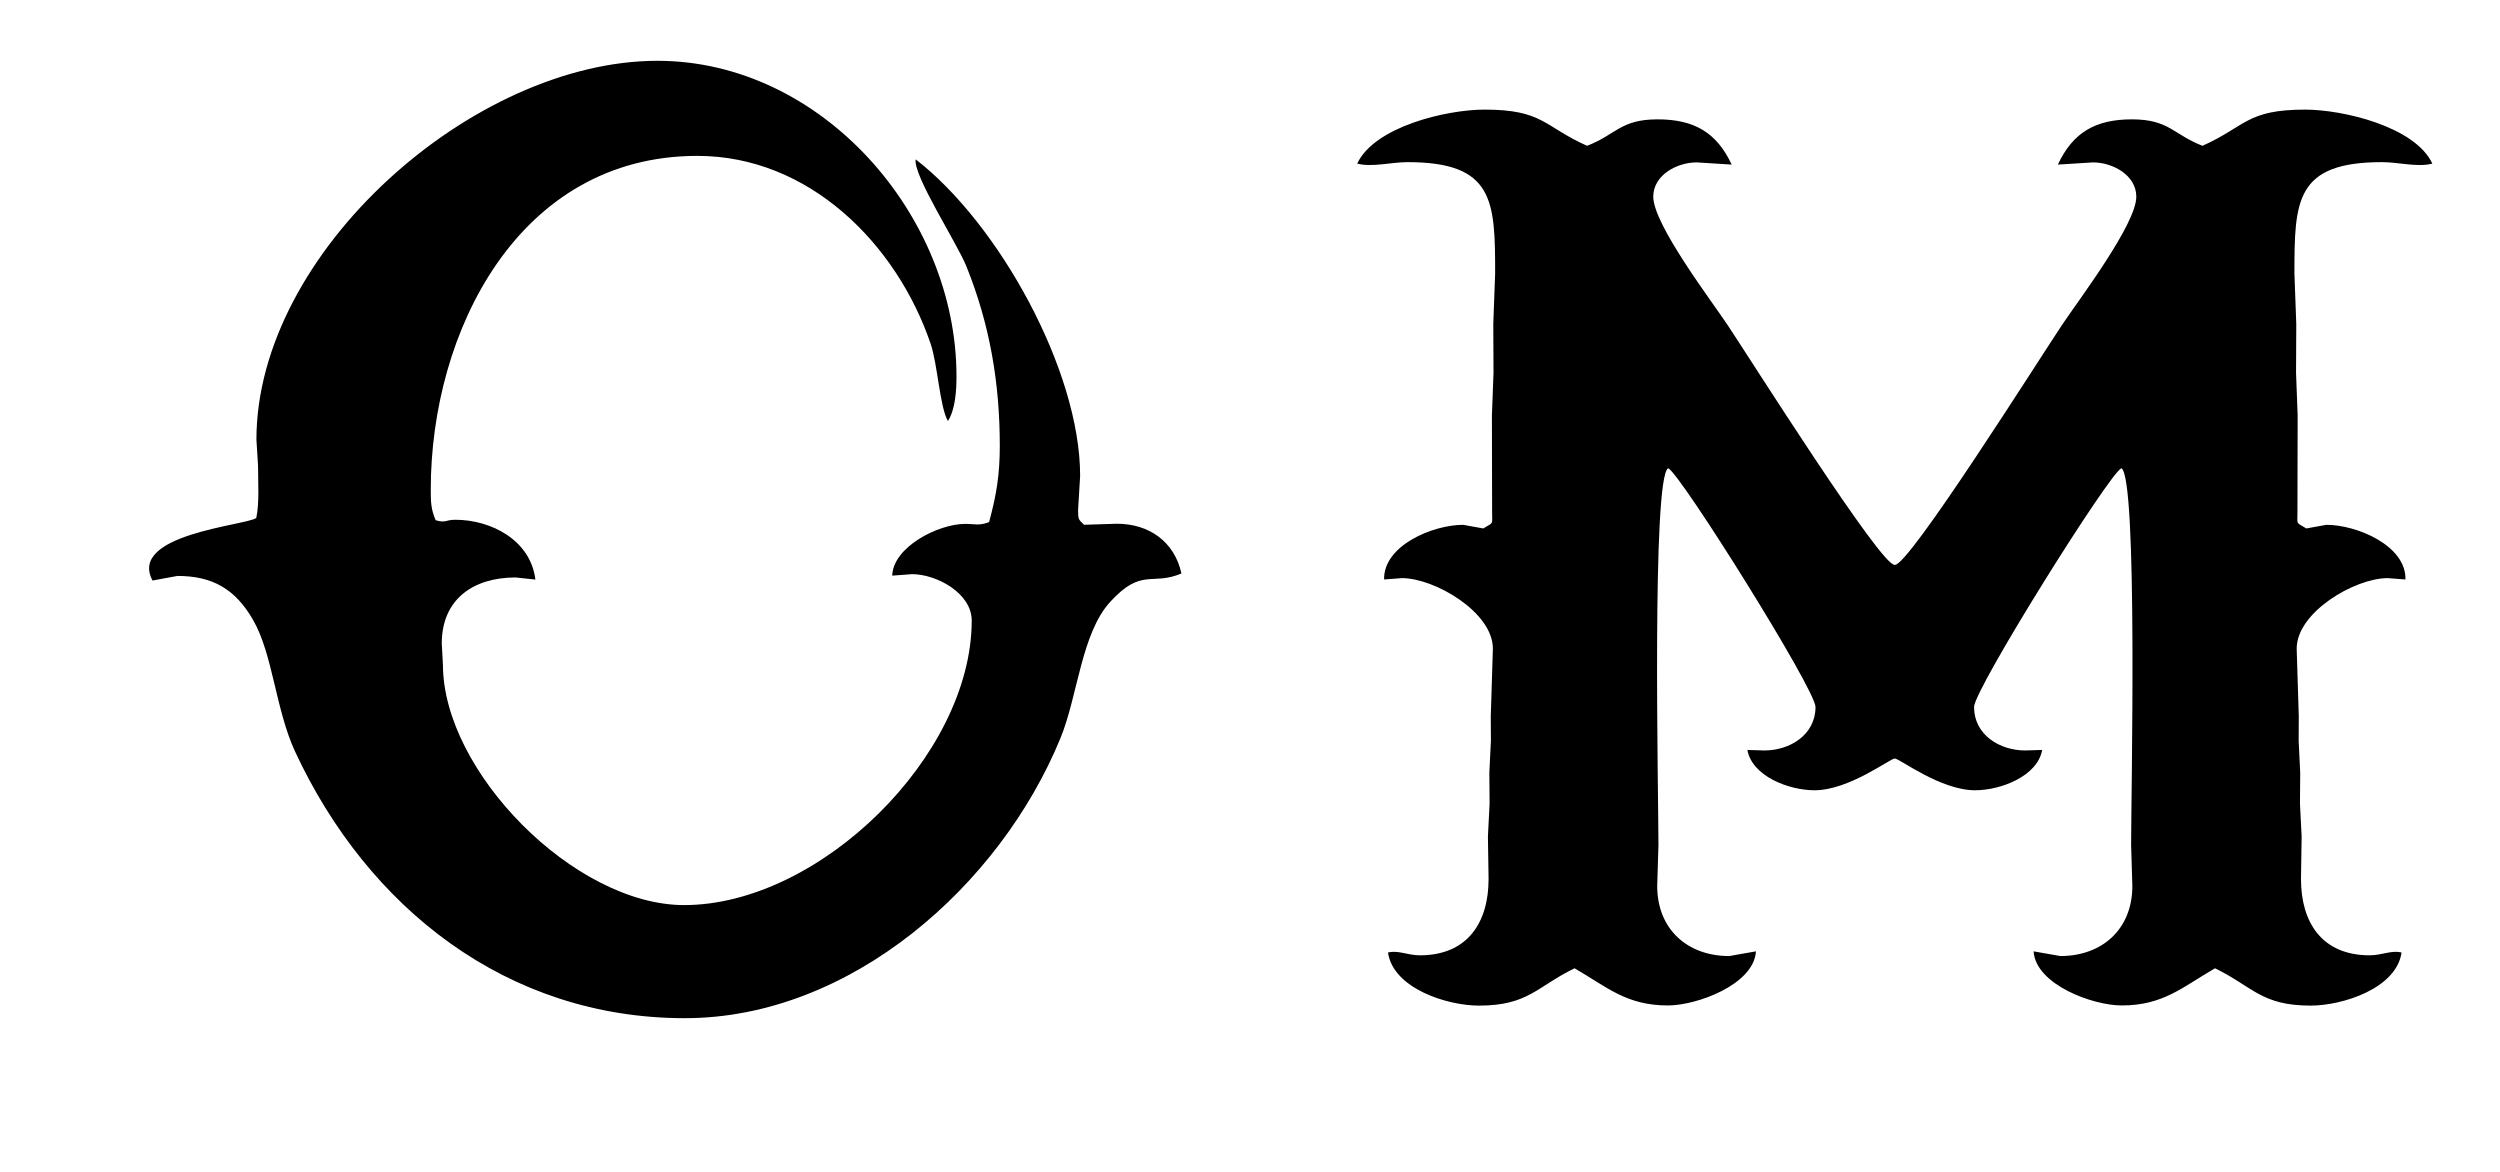
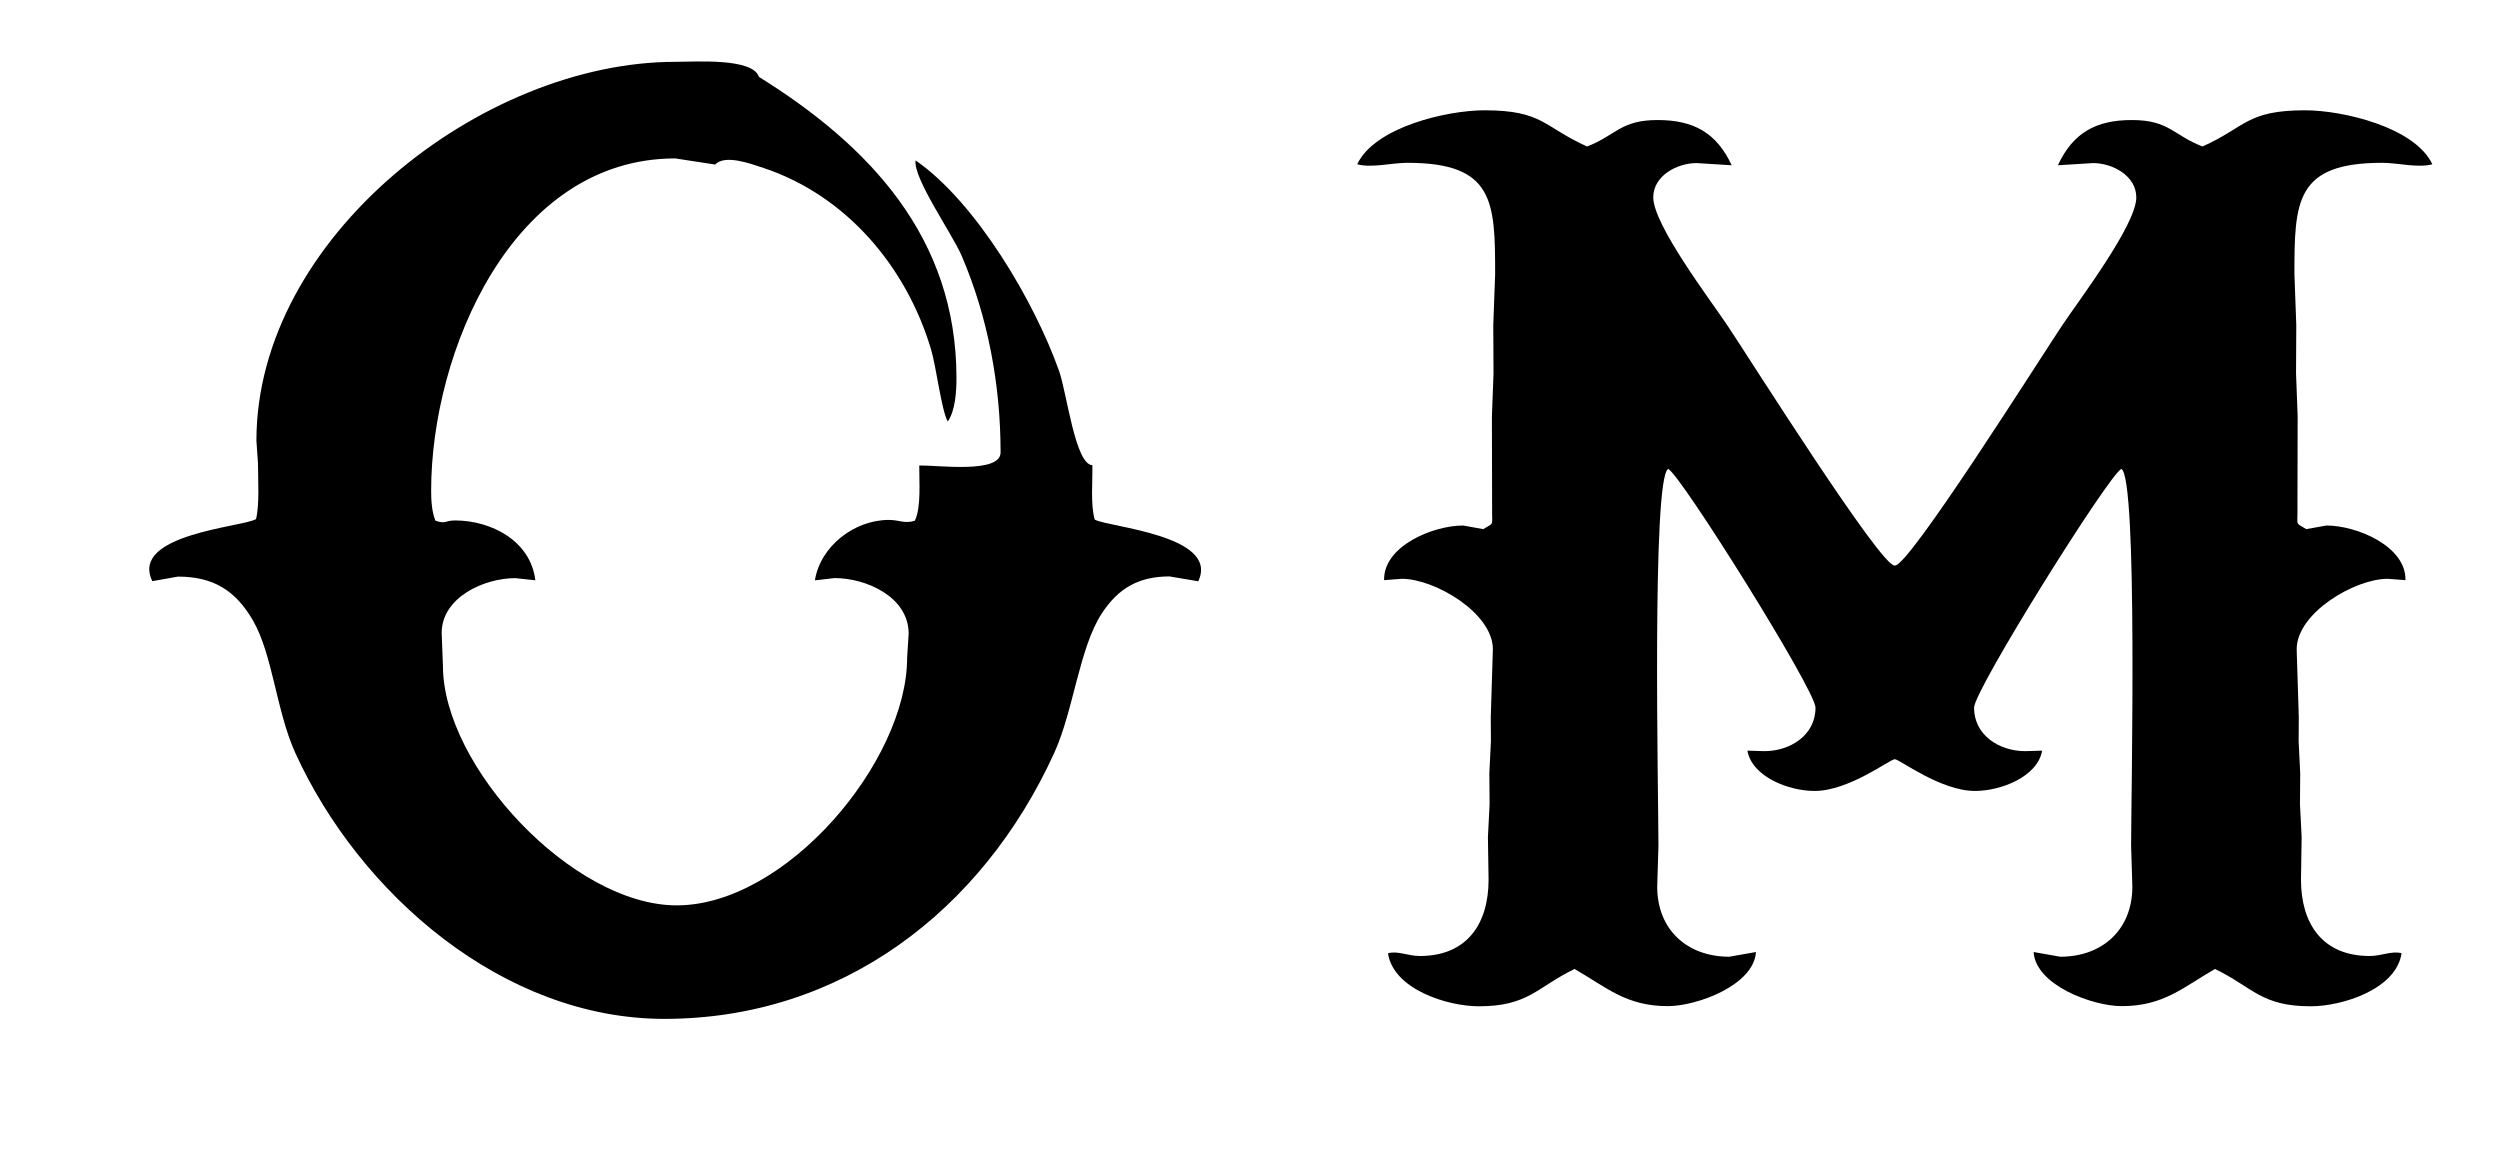
- <svg xmlns="http://www.w3.org/2000/svg" version="1.1" width="1255.693pt" height="588.463pt" viewBox="0 0 1255.693 588.463">
-   <path fill="#000000" fill-rule="evenodd" stroke="none" d="M593.41 288.044 C589.942 272.149 577.244 263.065 561.003 263.065 L544.499 263.575 C541.786 260.965 541.488 261.018 541.488 256.248 L542.529 239.043 C542.529 185.936 501.469 112.077 459.915 80.04 C458.55 88.041 480.669 122.067 485.353 133.668 C497.183 162.968 502.173 192.399 502.173 223.926 C502.173 238.252 500.535 248.551 496.79 262.245 C491.556 264.192 490.035 263.139 484.802 263.139 C471.274 263.139 448.553 274.723 448.149 289.132 L458.105 288.384 C470.342 288.384 488.07 297.896 488.07 311.684 C488.07 379.52 411.639 454.604 343.626 454.604 C288.507 454.604 222.475 387.467 222.475 333.855 L221.889 323.222 C221.889 300.983 237.713 290.042 258.982 290.042 L268.92 291.103 C266.527 271.445 246.876 261.065 228.662 261.065 C223.67 261.065 224.052 262.847 218.821 261.287 C216.409 255.688 216.365 251.889 216.365 245.837 C216.365 166.626 260.38 78.296 350.286 78.296 C406.285 78.296 450.316 122.383 467.44 172.677 C470.952 182.991 472.058 204.597 476.124 211.471 C479.86 205.636 480.422 196.156 480.422 188.973 C480.422 108.239 412.832 30.54 330.188 30.54 C237.943 30.54 128.792 126.519 128.792 220.854 L129.61 233.916 C129.61 241.656 130.339 252.966 128.708 260.187 C123.193 263.981 64.169 268.353 76.608 291.587 L89.121 289.28 C106.734 289.28 118.19 295.86 127.111 311.362 C137.064 328.654 138.455 356.48 148.203 377.464 C184.771 456.181 254.846 511.408 343.957 511.408 C427.291 511.408 502.342 444.669 532.666 370.701 C541.389 349.423 543.09 318.091 557.744 302.175 C573.56 284.995 578.456 294.368 593.41 288.044 Z M951.705 283.704 C945.112 284.967 879.049 180.188 867.736 163.266 C858.989 150.182 830.392 112.574 830.392 98.795 C830.392 87.844 842.448 81.567 852.149 81.567 L869.794 82.672 C862.203 66.434 850.802 59.948 832.579 59.948 C813.941 59.948 811.725 67.605 797.156 73.233 C775.365 63.501 775.074 55.057 745.635 55.057 C726.586 55.057 690.412 63.569 681.696 82.172 C689.094 84.138 698.858 81.438 706.918 81.438 C750.442 81.438 750.973 100.822 750.973 137.381 L750.042 162.842 L750.158 187.325 L749.352 208.666 L749.454 257.287 C749.454 263.866 750.361 262.126 745.007 265.428 L734.92 263.608 C719.677 263.608 694.817 273.989 695.201 291.053 L704.146 290.377 C720.592 290.377 749.839 307.479 749.839 325.785 L748.779 359.9 L748.852 371.969 L748.064 388.123 L748.188 403.64 L747.35 420.136 L747.677 441.513 C747.677 463.377 737.08 479.831 713.182 479.831 C707.022 479.831 702.188 477.116 697.159 478.445 C699.794 496.536 726.916 505.094 742.779 505.094 C767.608 505.094 771.779 495.662 790.857 486.342 C807.111 495.731 816.854 505.016 837.73 505.016 C852.372 505.016 880.943 494.488 881.978 477.838 L868.557 480.202 C847.516 480.202 832.375 466.675 832.375 445.009 L833.001 424.334 C833.001 400.01 829.593 239.485 837.899 235.177 C844.059 237.943 911.886 346.265 911.886 355.099 C911.886 369.092 898.988 376.941 886.24 376.941 L877.682 376.685 C879.992 389.836 898.455 396.937 911.402 396.937 C928.729 396.937 949.349 380.979 951.705 380.979 C954.061 380.979 974.68 396.937 992.008 396.937 C1004.954 396.937 1023.418 389.836 1025.727 376.685 L1017.169 376.941 C1004.421 376.941 991.524 369.092 991.524 355.099 C991.524 346.265 1059.351 237.943 1065.51 235.177 C1073.816 239.485 1070.408 400.01 1070.408 424.334 L1071.034 445.009 C1071.034 466.675 1055.893 480.202 1034.853 480.202 L1021.431 477.838 C1022.466 494.488 1051.037 505.016 1065.679 505.016 C1086.555 505.016 1096.299 495.731 1112.552 486.342 C1131.631 495.662 1135.801 505.094 1160.63 505.094 C1176.493 505.094 1203.615 496.536 1206.25 478.445 C1201.221 477.116 1196.387 479.831 1190.228 479.831 C1166.329 479.831 1155.732 463.377 1155.732 441.513 L1156.06 420.136 L1155.222 403.64 L1155.345 388.123 L1154.557 371.969 L1154.63 359.9 L1153.57 325.785 C1153.57 307.479 1182.818 290.377 1199.263 290.377 L1208.208 291.053 C1208.592 273.989 1183.732 263.608 1168.49 263.608 L1158.402 265.428 C1153.048 262.126 1153.955 263.866 1153.955 257.287 L1154.057 208.666 L1153.251 187.325 L1153.367 162.842 L1152.436 137.381 C1152.436 100.822 1152.968 81.438 1196.491 81.438 C1204.552 81.438 1214.315 84.138 1221.713 82.172 C1212.998 63.569 1176.823 55.057 1157.774 55.057 C1128.335 55.057 1128.044 63.501 1106.253 73.233 C1091.684 67.605 1089.468 59.948 1070.83 59.948 C1052.608 59.948 1041.206 66.434 1033.615 82.672 L1051.26 81.567 C1060.961 81.567 1073.017 87.844 1073.017 98.795 C1073.017 112.574 1044.421 150.182 1035.673 163.266 C1024.36 180.188 958.297 284.967 951.705 283.704 Z" />
+ <svg xmlns="http://www.w3.org/2000/svg" version="1.1" width="1255.693pt" height="588.806pt" viewBox="0 0 1255.693 588.806">
+   <path fill="#000000" fill-rule="evenodd" stroke="none" d="M601.857 291.969 C612.831 268.781 556.372 264.77 549.868 260.982 C547.664 253.608 548.863 241.744 548.673 233.666 C540.051 233.341 535.897 197.504 531.956 186.357 C519.674 151.623 490.231 101.535 459.873 80.566 C458.59 89.468 478.224 117.338 483.01 128.465 C496.295 159.354 502.571 193.672 502.571 227.236 C502.571 237.987 471.367 233.644 461.731 233.794 C461.629 241.752 462.789 254.853 459.486 261.56 C454.145 263.17 451.913 261.145 446.415 261.145 C429.115 261.145 412.025 274.365 409.304 291.498 L419.175 290.354 C435.081 290.354 456.395 299.764 456.395 318.317 L455.631 330.357 C455.631 382.444 394.864 454.746 339.9 454.746 C287.436 454.746 222.477 384.755 222.477 334.476 L221.846 317.953 C221.846 299.932 243.337 290.385 258.773 290.385 L268.892 291.459 C266.516 271.681 246.816 261.407 228.52 261.407 C223.447 261.407 224.055 263.339 218.72 261.536 C216.866 256.96 216.554 251.413 216.554 246.368 C216.554 177.106 257.198 79.57 339.167 79.57 L359.218 82.648 C364.123 77.42 377.077 82.219 383.595 84.396 C425.198 98.291 455.184 133.948 467.591 175.3 C470.288 184.292 472.829 205.943 476.032 211.712 C479.813 206.354 480.409 196.77 480.409 189.801 C480.409 119.263 436.636 73.117 381.216 38.629 C378.076 28.974 349.261 31.062 339.091 31.062 C242.192 31.062 128.791 119.379 128.791 221.367 L129.577 232.705 C129.577 240.898 130.43 253.158 128.602 260.716 C122.499 264.693 64.91 268.181 76.515 291.902 L89.353 289.617 C106.819 289.617 118.141 296.279 127.032 311.6 C136.956 328.699 138.814 357.367 148.397 378.341 C180.665 448.969 252.702 511.757 333.697 511.757 C422.561 511.757 493.291 457.489 529.486 378.249 C539.3 356.761 542.05 325.46 553.442 308.059 C561.833 295.243 572.196 289.526 587.447 289.526 L601.857 291.969 Z M951.705 284.047 C945.112 285.31 879.049 180.53 867.736 163.609 C858.989 150.525 830.392 112.917 830.392 99.138 C830.392 88.186 842.448 81.909 852.149 81.909 L869.794 83.014 C862.203 66.777 850.802 60.291 832.579 60.291 C813.941 60.291 811.725 67.947 797.156 73.575 C775.365 63.844 775.074 55.399 745.635 55.399 C726.586 55.399 690.412 63.912 681.696 82.514 C689.094 84.481 698.858 81.781 706.918 81.781 C750.442 81.781 750.973 101.165 750.973 137.723 L750.042 163.185 L750.158 187.668 L749.352 209.009 L749.454 257.63 C749.454 264.209 750.361 262.469 745.007 265.771 L734.92 263.951 C719.677 263.951 694.817 274.332 695.201 291.396 L704.146 290.72 C720.592 290.72 749.839 307.822 749.839 326.128 L748.779 360.243 L748.852 372.312 L748.064 388.466 L748.188 403.982 L747.35 420.479 L747.677 441.856 C747.677 463.72 737.08 480.174 713.182 480.174 C707.022 480.174 702.188 477.459 697.159 478.787 C699.794 496.878 726.916 505.437 742.779 505.437 C767.608 505.437 771.779 496.004 790.857 486.684 C807.111 496.074 816.854 505.358 837.73 505.358 C852.372 505.358 880.943 494.831 881.978 478.181 L868.557 480.544 C847.516 480.544 832.375 467.017 832.375 445.352 L833.001 424.677 C833.001 400.353 829.593 239.828 837.899 235.519 C844.059 238.286 911.886 346.608 911.886 355.442 C911.886 369.435 898.988 377.284 886.24 377.284 L877.682 377.027 C879.992 390.179 898.455 397.28 911.402 397.28 C928.729 397.28 949.349 381.322 951.705 381.322 C954.061 381.322 974.68 397.28 992.008 397.28 C1004.954 397.28 1023.418 390.179 1025.727 377.027 L1017.169 377.284 C1004.421 377.284 991.524 369.435 991.524 355.442 C991.524 346.608 1059.351 238.286 1065.51 235.519 C1073.816 239.828 1070.408 400.353 1070.408 424.677 L1071.034 445.352 C1071.034 467.017 1055.893 480.544 1034.853 480.544 L1021.431 478.181 C1022.466 494.831 1051.037 505.358 1065.679 505.358 C1086.555 505.358 1096.299 496.074 1112.552 486.684 C1131.631 496.004 1135.801 505.437 1160.63 505.437 C1176.493 505.437 1203.615 496.878 1206.25 478.787 C1201.221 477.459 1196.387 480.174 1190.228 480.174 C1166.329 480.174 1155.732 463.72 1155.732 441.856 L1156.06 420.479 L1155.222 403.982 L1155.345 388.466 L1154.557 372.312 L1154.63 360.243 L1153.57 326.128 C1153.57 307.822 1182.818 290.72 1199.263 290.72 L1208.208 291.396 C1208.592 274.332 1183.732 263.951 1168.49 263.951 L1158.402 265.771 C1153.048 262.469 1153.955 264.209 1153.955 257.63 L1154.057 209.009 L1153.251 187.668 L1153.367 163.185 L1152.436 137.723 C1152.436 101.165 1152.968 81.781 1196.491 81.781 C1204.552 81.781 1214.315 84.481 1221.713 82.514 C1212.998 63.912 1176.823 55.399 1157.774 55.399 C1128.335 55.399 1128.044 63.844 1106.253 73.575 C1091.684 67.947 1089.468 60.291 1070.83 60.291 C1052.608 60.291 1041.206 66.777 1033.615 83.014 L1051.26 81.909 C1060.961 81.909 1073.017 88.186 1073.017 99.138 C1073.017 112.917 1044.421 150.525 1035.673 163.609 C1024.36 180.53 958.297 285.31 951.705 284.047 Z" />
</svg>
